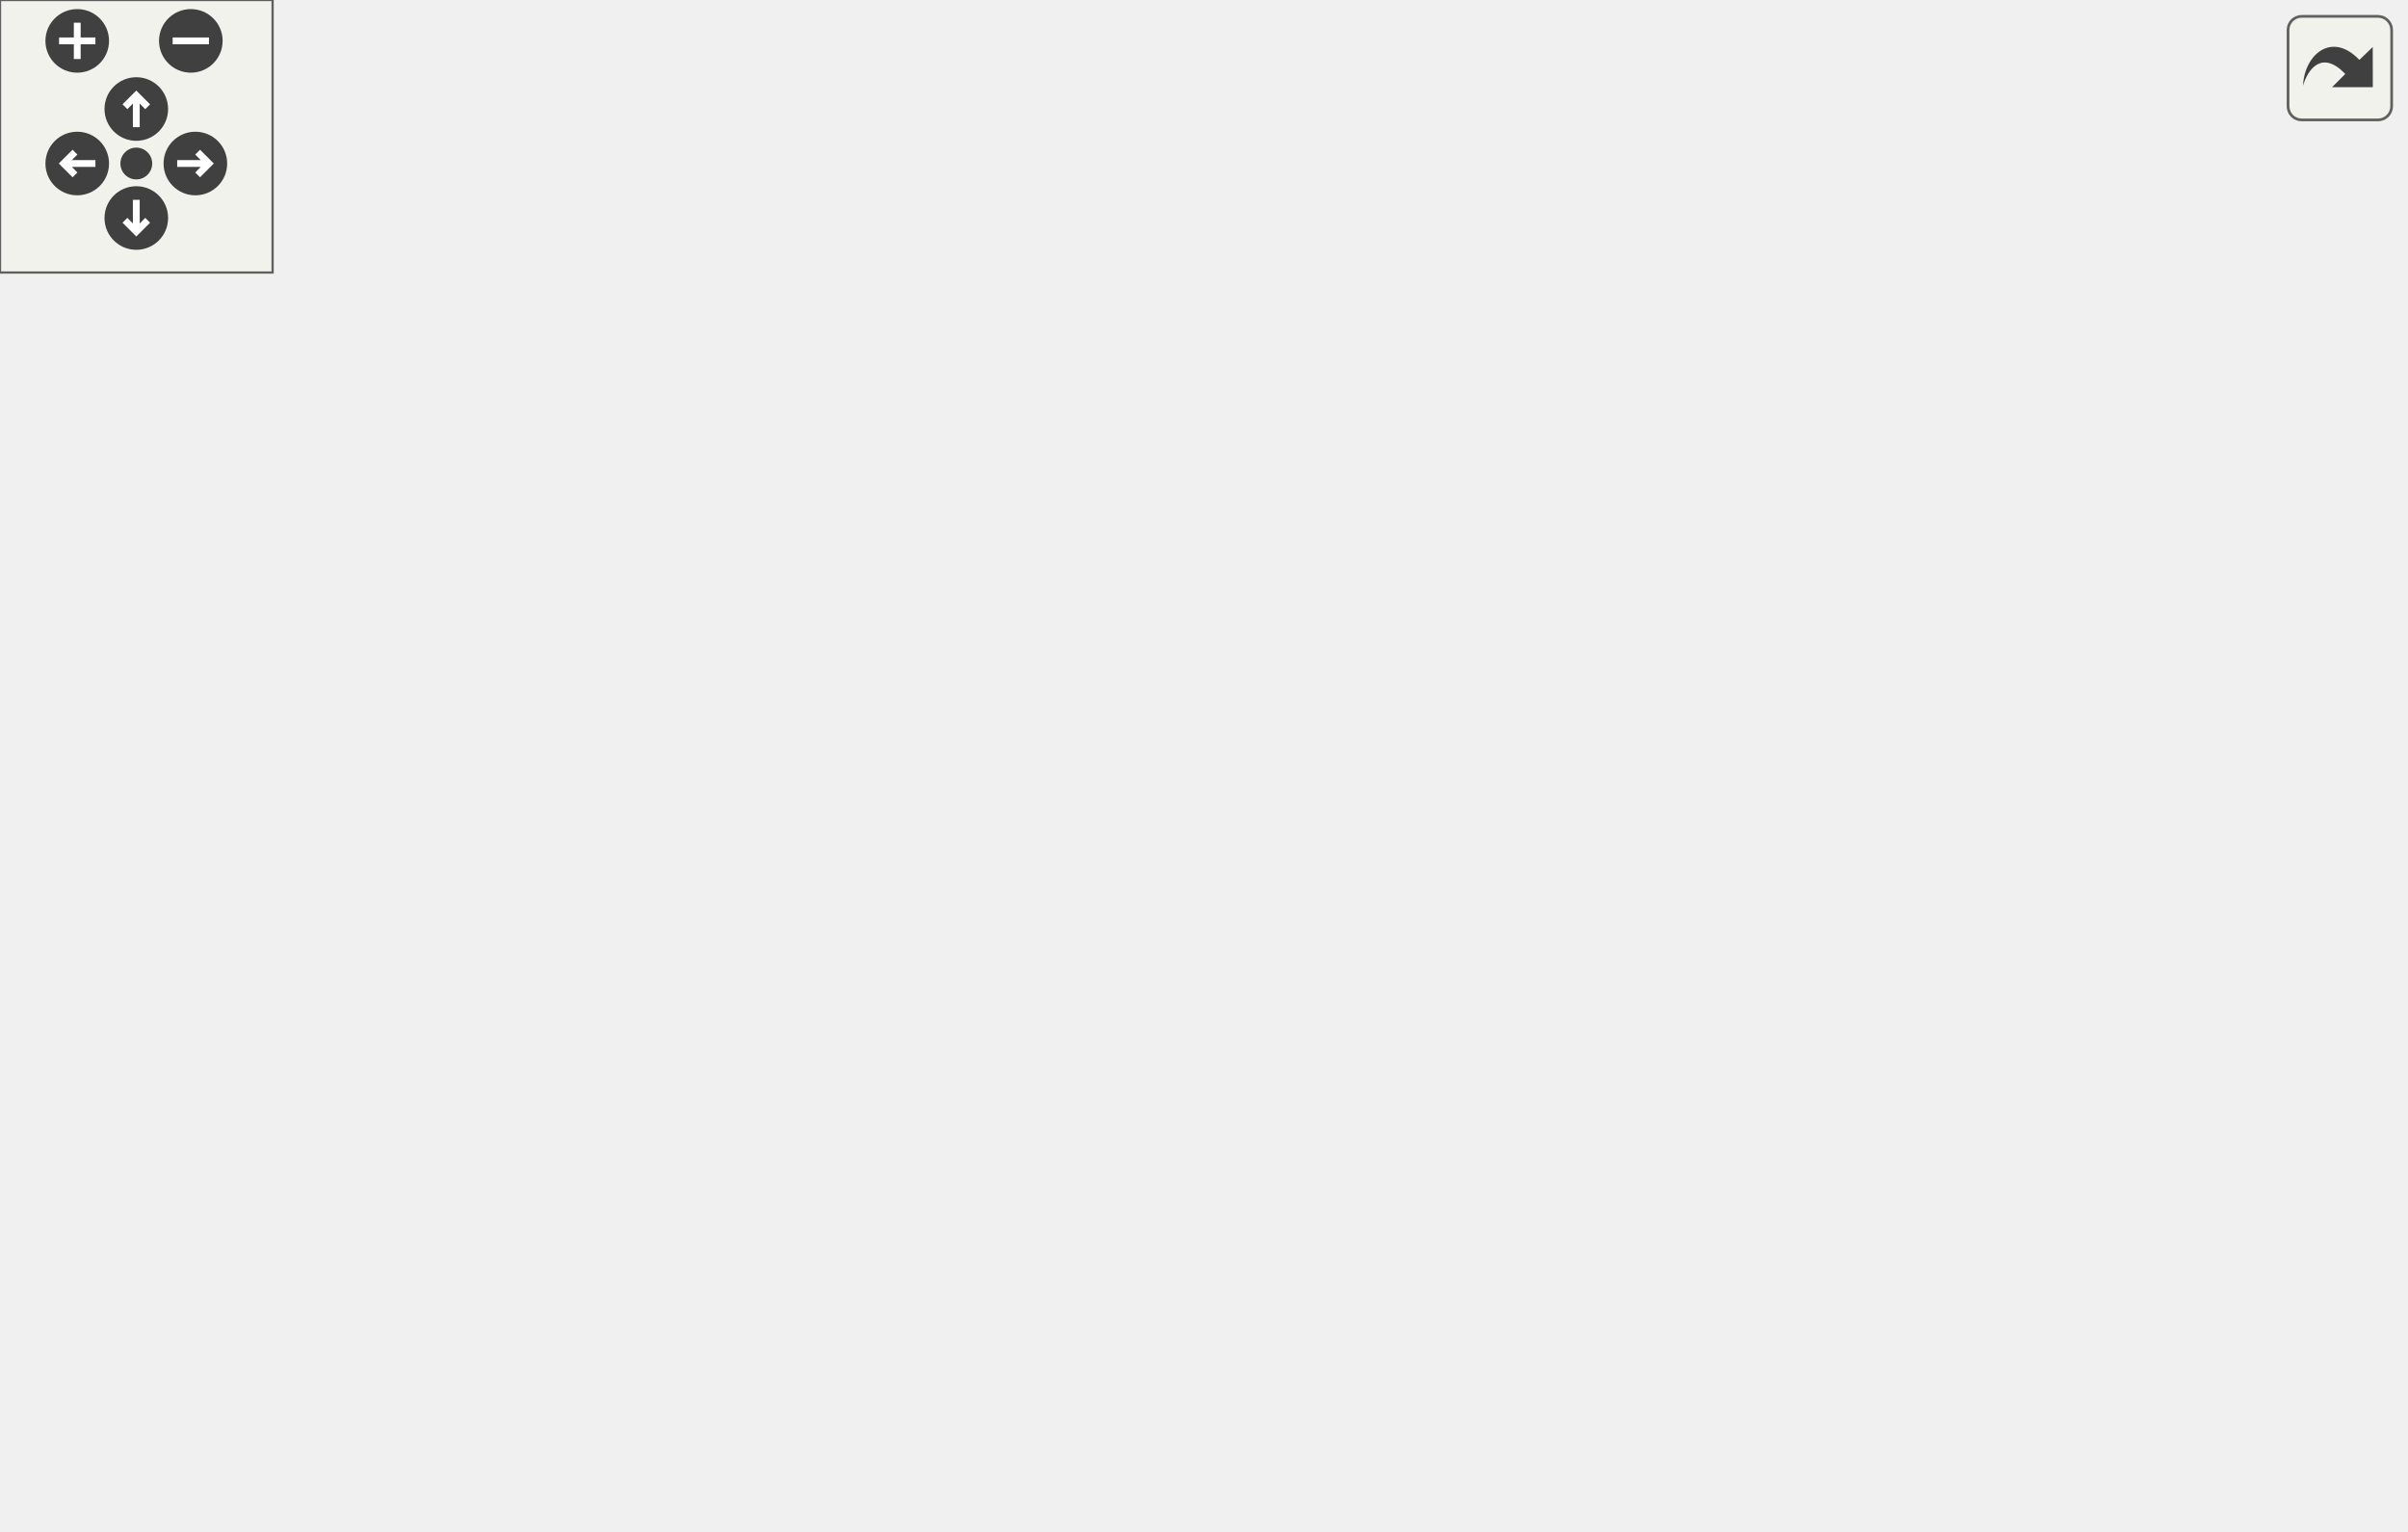
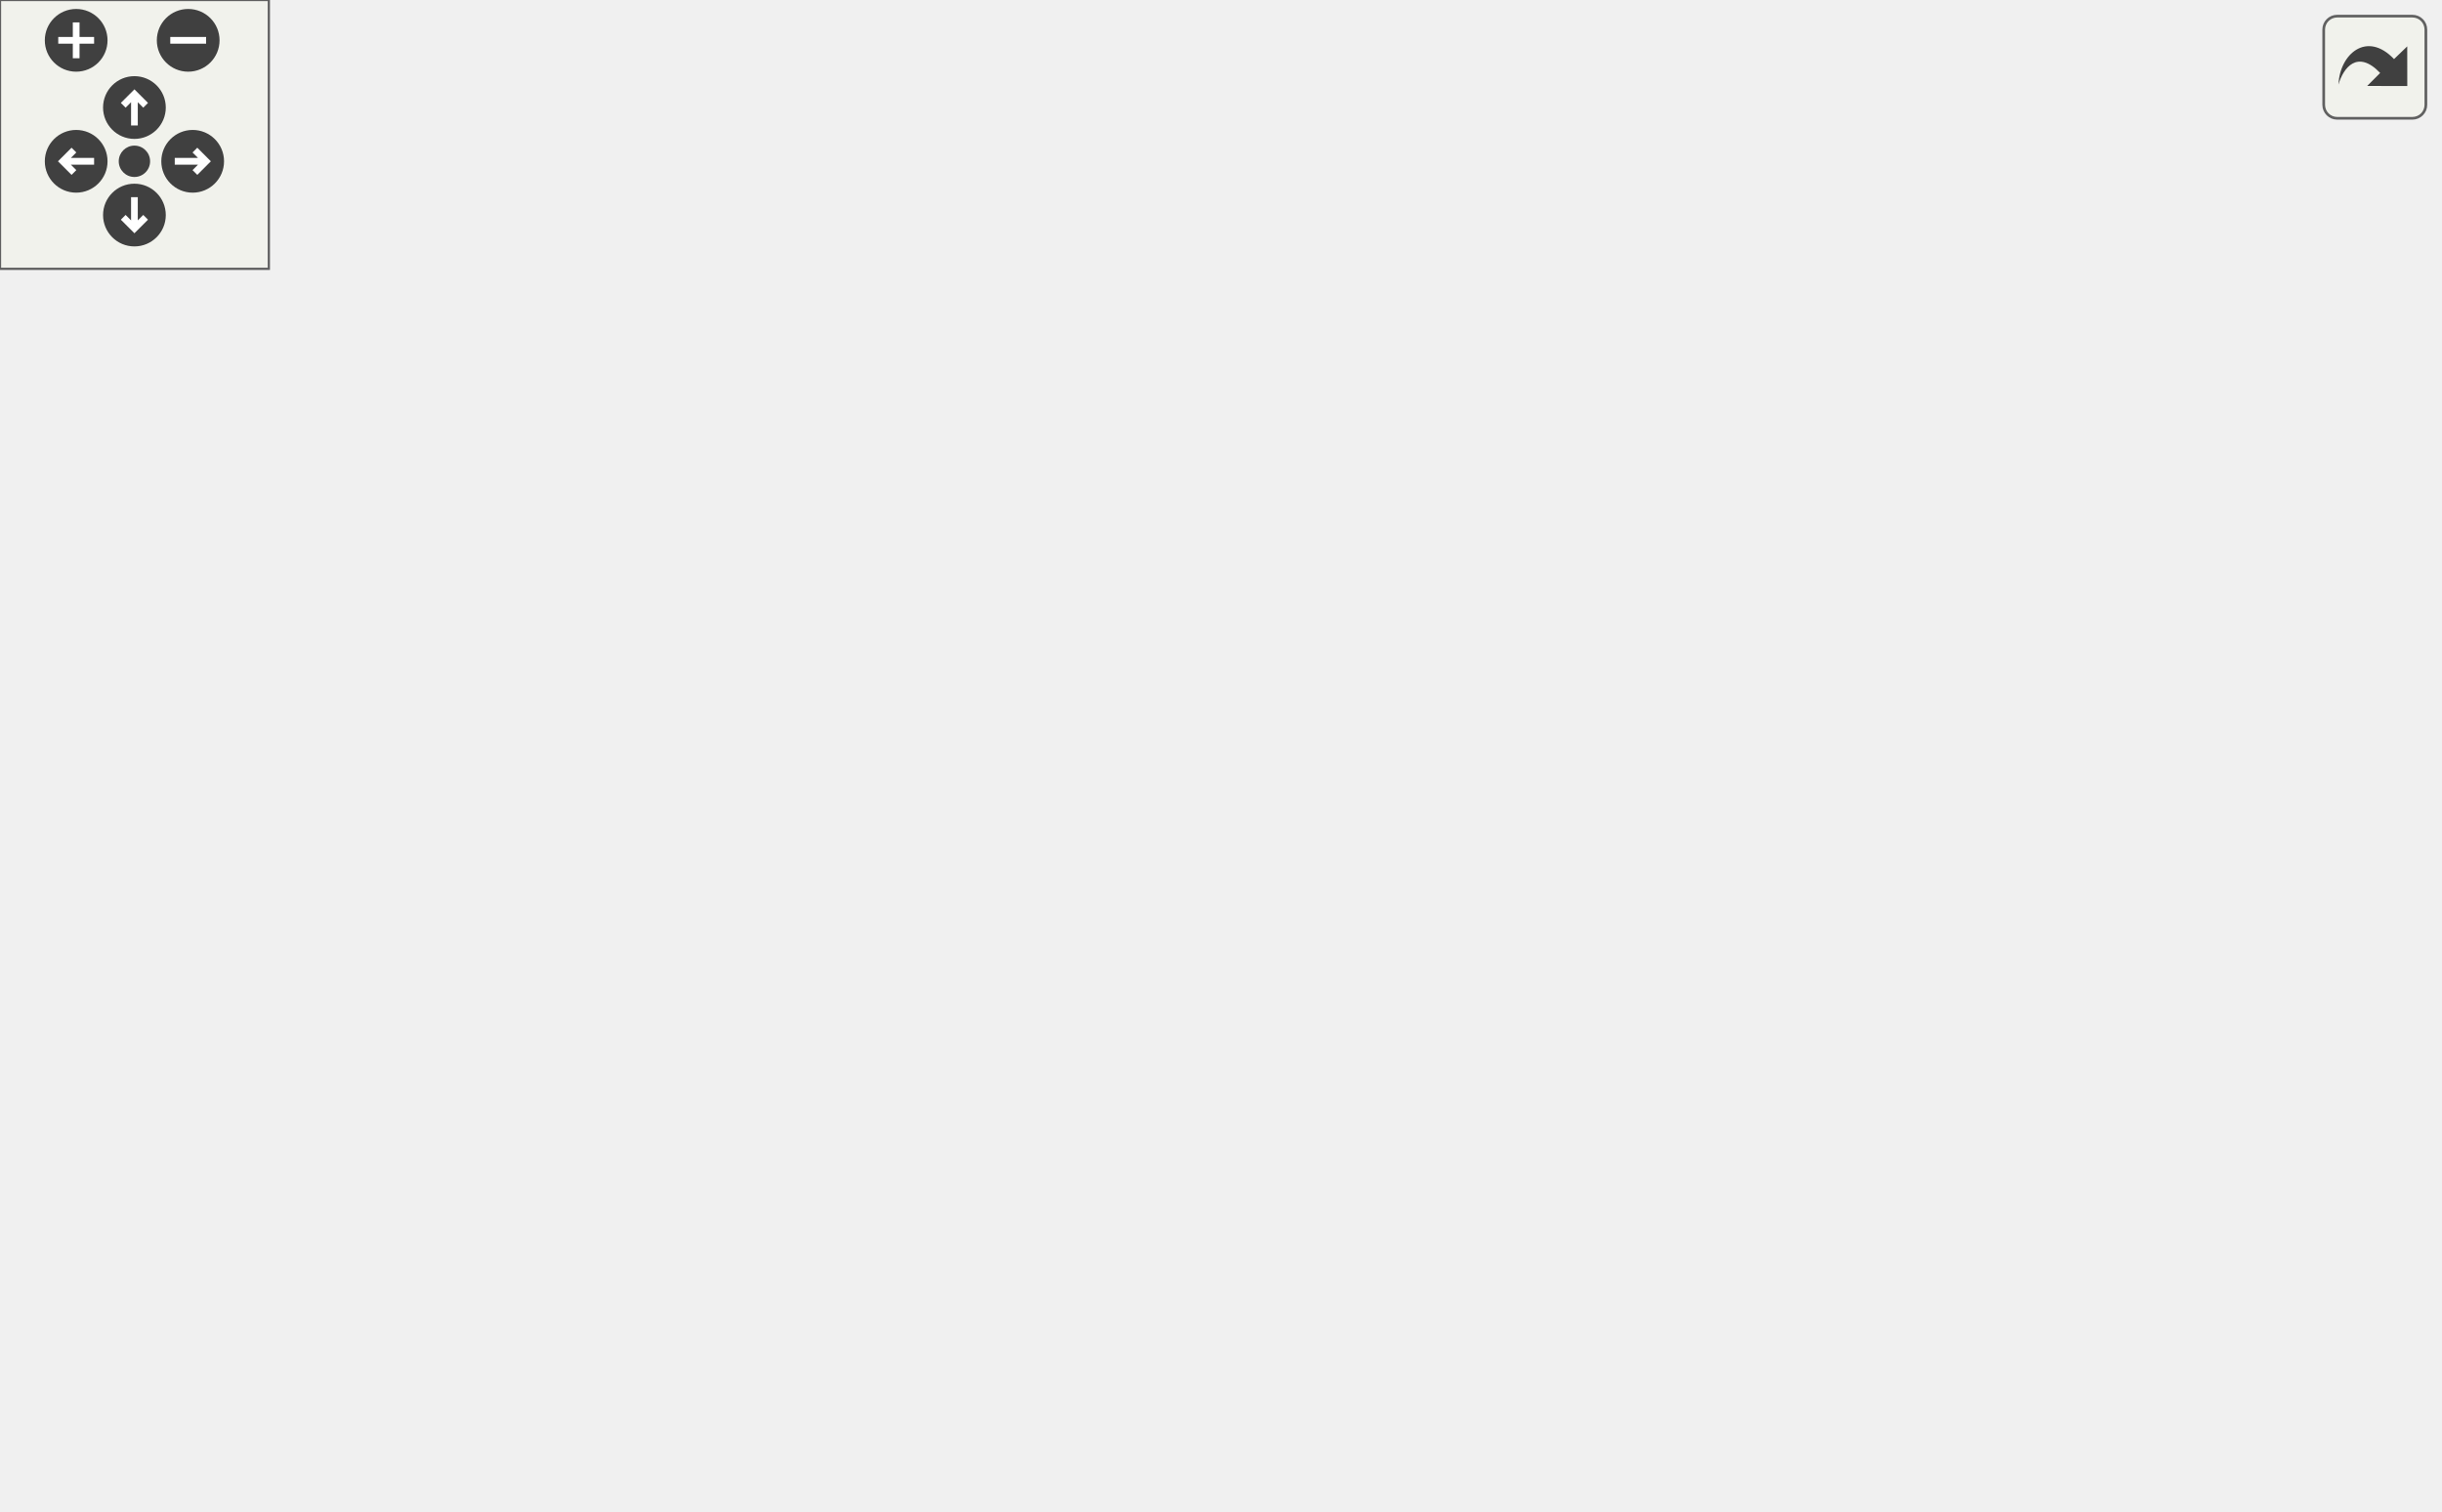
<svg xmlns="http://www.w3.org/2000/svg" xmlns:xlink="http://www.w3.org/1999/xlink" id="main" version="1.1" xml:space="preserve">
  <style type="text/css">
.edge:hover path { stroke: red; }
.edge:hover polygon { stroke: red; fill: red; }
</style>
  <defs>
    <circle id="rim" cx="0" cy="0" r="7" />
    <circle id="rim2" cx="0" cy="0" r="3.5" />
    <g id="zoomPlus">
      <use xlink:href="#rim" fill="#404040">
        <set attributeName="fill" to="#808080" begin="zoomplus.mouseover" end="zoomplus.mouseout" />
      </use>
      <path d="M-4,0h8M0,-4v8" fill="none" stroke="white" stroke-width="1.5" pointer-events="none" />
    </g>
    <g id="zoomMin">
      <use xlink:href="#rim" fill="#404040">
        <set attributeName="fill" to="#808080" begin="zoomminus.mouseover" end="zoomminus.mouseout" />
      </use>
      <path d="M-4,0h8" fill="none" stroke="white" stroke-width="1.5" pointer-events="none" />
    </g>
    <g id="dirArrow">
      <path fill="none" stroke="white" stroke-width="1.5" d="M0,-3.0v7 M-2.5,-0.5L0,-3.0L2.5,-0.5" />
    </g>
    <g id="resetDef">
      <use xlink:href="#rim2" fill="#404040">
        <set attributeName="fill" to="#808080" begin="reset.mouseover" end="reset.mouseout" />
      </use>
    </g>
  </defs>
  <svg id="graph" class="graph">
    <g id="viewport">
      <g id="node1" class="node">
        <g id="a_node1">
          <a xlink:title=" ">
            <polygon fill="#bfbfbf" stroke="black" points="19.5,-246.5 19.5,-276.5 162.5,-276.5 162.5,-246.5 19.5,-246.5" />
            <text text-anchor="start" x="27.5" y="-264.5" font-family="Helvetica,sans-Serif" font-size="10.00">/github/workspace/src</text>
            <text text-anchor="middle" x="91" y="-253.5" font-family="Helvetica,sans-Serif" font-size="10.00">/tests/memory_allocation.cpp</text>
          </a>
        </g>
      </g>
      <g id="node2" class="node">
        <g id="a_node2">
          <a xlink:title=" ">
            <polygon fill="none" stroke="#bfbfbf" points="0,-190.5 0,-209.5 46,-209.5 46,-190.5 0,-190.5" />
            <text text-anchor="middle" x="23" y="-197.5" font-family="Helvetica,sans-Serif" font-size="10.00">chrono</text>
          </a>
        </g>
      </g>
      <g id="edge1" class="edge">
        <path fill="none" stroke="midnightblue" d="M74.88,-246.4C64.6,-237.4 51.25,-225.72 40.67,-216.47" />
        <polygon fill="midnightblue" stroke="midnightblue" points="42.73,-213.61 32.89,-209.66 38.12,-218.88 42.73,-213.61" />
      </g>
      <g id="node3" class="node">
        <g id="a_node3">
          <a xlink:title=" ">
            <polygon fill="none" stroke="#bfbfbf" points="64,-190.5 64,-209.5 118,-209.5 118,-190.5 64,-190.5" />
            <text text-anchor="middle" x="91" y="-197.5" font-family="Helvetica,sans-Serif" font-size="10.00">iostream</text>
          </a>
        </g>
      </g>
      <g id="edge2" class="edge">
        <path fill="none" stroke="midnightblue" d="M91,-246.4C91,-238.47 91,-228.46 91,-219.86" />
        <polygon fill="midnightblue" stroke="midnightblue" points="94.5,-219.66 91,-209.66 87.5,-219.66 94.5,-219.66" />
      </g>
      <g id="node4" class="node">
        <g id="a_node4">
          <a xlink:href="_allocation_handler_8h.html" target="_top" xlink:title=" ">
            <polygon fill="none" stroke="black" points="136,-190.5 136,-209.5 270,-209.5 270,-190.5 136,-190.5" />
            <text text-anchor="middle" x="203" y="-197.5" font-family="Helvetica,sans-Serif" font-size="10.00">../voxel/AllocationHandler.h</text>
          </a>
        </g>
      </g>
      <g id="edge3" class="edge">
        <path fill="none" stroke="midnightblue" d="M117.54,-246.4C135.66,-236.77 159.54,-224.09 177.44,-214.58" />
        <polygon fill="midnightblue" stroke="midnightblue" points="179.51,-217.44 186.7,-209.66 176.23,-211.26 179.51,-217.44" />
      </g>
      <g id="node5" class="node">
        <g id="a_node5">
          <a xlink:title=" ">
-             <polygon fill="none" stroke="#bfbfbf" points="141.5,-73 141.5,-92 192.5,-92 192.5,-73 141.5,-73" />
-             <text text-anchor="middle" x="167" y="-80" font-family="Helvetica,sans-Serif" font-size="10.00">memory</text>
+             <polygon fill="none" stroke="#bfbfbf" points="142.5,-73 142.5,-92 193.5,-92 193.5,-73 142.5,-73" />
+             <text text-anchor="middle" x="168" y="-80" font-family="Helvetica,sans-Serif" font-size="10.00">memory</text>
          </a>
        </g>
      </g>
      <g id="edge4" class="edge">
-         <path fill="none" stroke="midnightblue" d="M195.03,-190.48C187.6,-181.97 176.96,-168.15 172,-154 166.11,-137.19 165.29,-116.77 165.69,-102.24" />
-         <polygon fill="midnightblue" stroke="midnightblue" points="169.19,-102.2 166.19,-92.04 162.2,-101.85 169.19,-102.2" />
+         <path fill="none" stroke="midnightblue" d="M184.02,-190.4C170.11,-182.95 152.29,-170.74 144,-154 135.34,-136.51 145.24,-115.14 154.82,-100.54" />
+         <polygon fill="midnightblue" stroke="midnightblue" points="157.92,-102.21 160.87,-92.03 152.22,-98.15 157.92,-102.21" />
      </g>
      <g id="node6" class="node">
        <g id="a_node6">
          <a xlink:title=" ">
-             <polygon fill="none" stroke="#bfbfbf" points="181,-134.5 181,-153.5 225,-153.5 225,-134.5 181,-134.5" />
-             <text text-anchor="middle" x="203" y="-141.5" font-family="Helvetica,sans-Serif" font-size="10.00">vector</text>
+             <polygon fill="none" stroke="#bfbfbf" points="153.5,-134.5 153.5,-153.5 192.5,-153.5 192.5,-134.5 153.5,-134.5" />
+             <text text-anchor="middle" x="173" y="-141.5" font-family="Helvetica,sans-Serif" font-size="10.00">utility</text>
          </a>
        </g>
      </g>
      <g id="edge5" class="edge">
-         <path fill="none" stroke="midnightblue" d="M203,-190.08C203,-183.01 203,-172.86 203,-163.99" />
-         <polygon fill="midnightblue" stroke="midnightblue" points="206.5,-163.75 203,-153.75 199.5,-163.75 206.5,-163.75" />
+         <path fill="none" stroke="midnightblue" d="M198.05,-190.08C193.9,-182.61 187.85,-171.72 182.73,-162.52" />
+         <polygon fill="midnightblue" stroke="midnightblue" points="185.78,-160.79 177.86,-153.75 179.66,-164.19 185.78,-160.79" />
      </g>
      <g id="node7" class="node">
        <g id="a_node7">
-           <a xlink:href="_voxel_utils_8h.html" target="_top" xlink:title=" ">
-             <polygon fill="none" stroke="black" points="243,-134.5 243,-153.5 311,-153.5 311,-134.5 243,-134.5" />
-             <text text-anchor="middle" x="277" y="-141.5" font-family="Helvetica,sans-Serif" font-size="10.00">VoxelUtils.h</text>
+           <a xlink:title=" ">
+             <polygon fill="none" stroke="#bfbfbf" points="211,-134.5 211,-153.5 255,-153.5 255,-134.5 211,-134.5" />
+             <text text-anchor="middle" x="233" y="-141.5" font-family="Helvetica,sans-Serif" font-size="10.00">vector</text>
          </a>
        </g>
      </g>
      <g id="edge6" class="edge">
-         <path fill="none" stroke="midnightblue" d="M214.89,-190.32C226.15,-182.11 243.29,-169.6 256.71,-159.81" />
-         <polygon fill="midnightblue" stroke="midnightblue" points="258.88,-162.56 264.89,-153.83 254.75,-156.9 258.88,-162.56" />
-       </g>
-       <g id="edge7" class="edge">
-         <path fill="none" stroke="midnightblue" d="M261.24,-134.48C243.02,-124.62 212.83,-108.29 191.53,-96.77" />
-         <polygon fill="midnightblue" stroke="midnightblue" points="193.19,-93.69 182.73,-92.01 189.86,-99.85 193.19,-93.69" />
+         <path fill="none" stroke="midnightblue" d="M207.95,-190.08C212.1,-182.61 218.15,-171.72 223.27,-162.52" />
+         <polygon fill="midnightblue" stroke="midnightblue" points="226.34,-164.19 228.14,-153.75 220.22,-160.79 226.34,-164.19" />
      </g>
      <g id="node8" class="node">
        <g id="a_node8">
-           <a xlink:title=" ">
-             <polygon fill="none" stroke="#bfbfbf" points="218,-67.5 218,-97.5 322,-97.5 322,-67.5 218,-67.5" />
-             <text text-anchor="start" x="226" y="-85.5" font-family="Helvetica,sans-Serif" font-size="10.00">boost/multiprecision</text>
-             <text text-anchor="middle" x="270" y="-74.5" font-family="Helvetica,sans-Serif" font-size="10.00">/cpp_int.hpp</text>
-           </a>
-         </g>
+           <a xlink:href="_voxel_utils_8h.html" target="_top" xlink:title=" ">
+             <polygon fill="none" stroke="black" points="273,-134.5 273,-153.5 341,-153.5 341,-134.5 273,-134.5" />
+             <text text-anchor="middle" x="307" y="-141.5" font-family="Helvetica,sans-Serif" font-size="10.00">VoxelUtils.h</text>
+           </a>
+         </g>
+       </g>
+       <g id="edge7" class="edge">
+         <path fill="none" stroke="midnightblue" d="M219.71,-190.32C236.31,-181.7 262,-168.36 281.22,-158.39" />
+         <polygon fill="midnightblue" stroke="midnightblue" points="283.07,-161.37 290.33,-153.65 279.84,-155.16 283.07,-161.37" />
      </g>
      <g id="edge8" class="edge">
-         <path fill="none" stroke="midnightblue" d="M276,-134.48C275.17,-127.47 273.96,-117.19 272.85,-107.7" />
-         <polygon fill="midnightblue" stroke="midnightblue" points="276.29,-107.05 271.65,-97.52 269.34,-107.86 276.29,-107.05" />
+         <path fill="none" stroke="midnightblue" d="M287.08,-134.48C263.55,-124.4 224.19,-107.55 197.21,-96" />
+         <polygon fill="midnightblue" stroke="midnightblue" points="198.45,-92.73 187.88,-92.01 195.69,-99.16 198.45,-92.73" />
      </g>
      <g id="node9" class="node">
        <g id="a_node9">
-           <a xlink:href="_lib_morton_8h.html" target="_top" xlink:title=" ">
-             <polygon fill="none" stroke="black" points="340,-73 340,-92 408,-92 408,-73 340,-73" />
-             <text text-anchor="middle" x="374" y="-80" font-family="Helvetica,sans-Serif" font-size="10.00">LibMorton.h</text>
+           <a xlink:title=" ">
+             <polygon fill="none" stroke="#bfbfbf" points="233,-67.5 233,-97.5 337,-97.5 337,-67.5 233,-67.5" />
+             <text text-anchor="start" x="241" y="-85.5" font-family="Helvetica,sans-Serif" font-size="10.00">boost/multiprecision</text>
+             <text text-anchor="middle" x="285" y="-74.5" font-family="Helvetica,sans-Serif" font-size="10.00">/cpp_int.hpp</text>
          </a>
        </g>
      </g>
      <g id="edge9" class="edge">
-         <path fill="none" stroke="midnightblue" d="M290.9,-134.48C306.67,-124.8 332.64,-108.87 351.35,-97.39" />
-         <polygon fill="midnightblue" stroke="midnightblue" points="353.43,-100.22 360.13,-92.01 349.77,-94.25 353.43,-100.22" />
+         <path fill="none" stroke="midnightblue" d="M303.85,-134.48C301.2,-127.32 297.29,-116.75 293.72,-107.08" />
+         <polygon fill="midnightblue" stroke="midnightblue" points="296.94,-105.69 290.18,-97.52 290.37,-108.12 296.94,-105.69" />
      </g>
      <g id="node10" class="node">
        <g id="a_node10">
-           <a xlink:title=" ">
-             <polygon fill="none" stroke="#bfbfbf" points="219,-0.5 219,-30.5 365,-30.5 365,-0.5 219,-0.5" />
-             <text text-anchor="start" x="227" y="-18.5" font-family="Helvetica,sans-Serif" font-size="10.00">../../lib/libmorton</text>
-             <text text-anchor="middle" x="292" y="-7.5" font-family="Helvetica,sans-Serif" font-size="10.00">/include/libmorton/morton2D.h</text>
+           <a xlink:href="_lib_morton_8h.html" target="_top" xlink:title=" ">
+             <polygon fill="none" stroke="black" points="355,-73 355,-92 423,-92 423,-73 355,-73" />
+             <text text-anchor="middle" x="389" y="-80" font-family="Helvetica,sans-Serif" font-size="10.00">LibMorton.h</text>
          </a>
        </g>
      </g>
      <g id="edge10" class="edge">
-         <path fill="none" stroke="midnightblue" d="M362.94,-72.73C351.43,-63.61 333,-49 317.81,-36.96" />
-         <polygon fill="midnightblue" stroke="midnightblue" points="319.78,-34.06 309.77,-30.59 315.44,-39.54 319.78,-34.06" />
+         <path fill="none" stroke="midnightblue" d="M318.75,-134.48C331.78,-125.02 353.04,-109.6 368.76,-98.19" />
+         <polygon fill="midnightblue" stroke="midnightblue" points="371.23,-100.71 377.27,-92.01 367.12,-95.05 371.23,-100.71" />
      </g>
      <g id="node11" class="node">
        <g id="a_node11">
          <a xlink:title=" ">
-             <polygon fill="none" stroke="#bfbfbf" points="383,-0.5 383,-30.5 529,-30.5 529,-0.5 383,-0.5" />
-             <text text-anchor="start" x="391" y="-18.5" font-family="Helvetica,sans-Serif" font-size="10.00">../../lib/libmorton</text>
-             <text text-anchor="middle" x="456" y="-7.5" font-family="Helvetica,sans-Serif" font-size="10.00">/include/libmorton/morton3D.h</text>
+             <polygon fill="none" stroke="#bfbfbf" points="234,-0.5 234,-30.5 380,-30.5 380,-0.5 234,-0.5" />
+             <text text-anchor="start" x="242" y="-18.5" font-family="Helvetica,sans-Serif" font-size="10.00">../../lib/libmorton</text>
+             <text text-anchor="middle" x="307" y="-7.5" font-family="Helvetica,sans-Serif" font-size="10.00">/include/libmorton/morton2D.h</text>
          </a>
        </g>
      </g>
      <g id="edge11" class="edge">
-         <path fill="none" stroke="midnightblue" d="M385.06,-72.73C396.57,-63.61 415,-49 430.19,-36.96" />
-         <polygon fill="midnightblue" stroke="midnightblue" points="432.56,-39.54 438.23,-30.59 428.22,-34.06 432.56,-39.54" />
+         <path fill="none" stroke="midnightblue" d="M377.94,-72.73C366.43,-63.61 348,-49 332.81,-36.96" />
+         <polygon fill="midnightblue" stroke="midnightblue" points="334.78,-34.06 324.77,-30.59 330.44,-39.54 334.78,-34.06" />
+       </g>
+       <g id="node12" class="node">
+         <g id="a_node12">
+           <a xlink:title=" ">
+             <polygon fill="none" stroke="#bfbfbf" points="398,-0.5 398,-30.5 544,-30.5 544,-0.5 398,-0.5" />
+             <text text-anchor="start" x="406" y="-18.5" font-family="Helvetica,sans-Serif" font-size="10.00">../../lib/libmorton</text>
+             <text text-anchor="middle" x="471" y="-7.5" font-family="Helvetica,sans-Serif" font-size="10.00">/include/libmorton/morton3D.h</text>
+           </a>
+         </g>
+       </g>
+       <g id="edge12" class="edge">
+         <path fill="none" stroke="midnightblue" d="M400.06,-72.73C411.57,-63.61 430,-49 445.19,-36.96" />
+         <polygon fill="midnightblue" stroke="midnightblue" points="447.56,-39.54 453.23,-30.59 443.22,-34.06 447.56,-39.54" />
      </g>
    </g>
  </svg>
  <g id="navigator" transform="translate(0 0)" fill="#404254">
    <rect fill="#f2f5e9" fill-opacity="0.5" stroke="#606060" stroke-width=".5" x="0" y="0" width="60" height="60" />
    <use id="zoomplus" xlink:href="#zoomPlus" x="17" y="9" />
    <use id="zoomminus" xlink:href="#zoomMin" x="42" y="9" />
    <use id="reset" xlink:href="#resetDef" x="30" y="36" />
    <g id="arrowUp" xlink:href="#dirArrow" transform="translate(30 24)">
      <use xlink:href="#rim" fill="#404040">
        <set attributeName="fill" to="#808080" begin="arrowUp.mouseover" end="arrowUp.mouseout" />
      </use>
      <path fill="none" stroke="white" stroke-width="1.5" d="M0,-3.0v7 M-2.5,-0.5L0,-3.0L2.5,-0.5" />
    </g>
    <g id="arrowRight" xlink:href="#dirArrow" transform="rotate(90) translate(36 -43)">
      <use xlink:href="#rim" fill="#404040">
        <set attributeName="fill" to="#808080" begin="arrowRight.mouseover" end="arrowRight.mouseout" />
      </use>
      <path fill="none" stroke="white" stroke-width="1.5" d="M0,-3.0v7 M-2.5,-0.5L0,-3.0L2.5,-0.5" />
    </g>
    <g id="arrowDown" xlink:href="#dirArrow" transform="rotate(180) translate(-30 -48)">
      <use xlink:href="#rim" fill="#404040">
        <set attributeName="fill" to="#808080" begin="arrowDown.mouseover" end="arrowDown.mouseout" />
      </use>
      <path fill="none" stroke="white" stroke-width="1.5" d="M0,-3.0v7 M-2.5,-0.5L0,-3.0L2.5,-0.5" />
    </g>
    <g id="arrowLeft" xlink:href="#dirArrow" transform="rotate(270) translate(-36 17)">
      <use xlink:href="#rim" fill="#404040">
        <set attributeName="fill" to="#808080" begin="arrowLeft.mouseover" end="arrowLeft.mouseout" />
      </use>
      <path fill="none" stroke="white" stroke-width="1.5" d="M0,-3.0v7 M-2.5,-0.5L0,-3.0L2.5,-0.5" />
    </g>
  </g>
  <svg viewBox="0 0 15 15" width="100%" height="30px" preserveAspectRatio="xMaxYMin meet">
    <g id="arrow_out" transform="scale(0.3 0.3)">
      <a xlink:href="memory__allocation_8cpp__incl_org.svg" target="_base">
        <rect id="button" ry="5" rx="5" y="6" x="6" height="38" width="38" fill="#f2f5e9" fill-opacity="0.5" stroke="#606060" stroke-width="1.0" />
        <path id="arrow" d="M 11.5,31.437 C 11.94,20.098 22.043,11.323 32.159,21.979 L 37.069,17.246 C 37.069,17.246 37.088,32 37.088,32 L 22.16,31.978 C 22.16,31.978 26.998,27.14 26.998,27.14 C 18.529,18.264 13.292,25.23 11.5,31.437 z" style="fill:#404040;" />
      </a>
    </g>
  </svg>
</svg>
